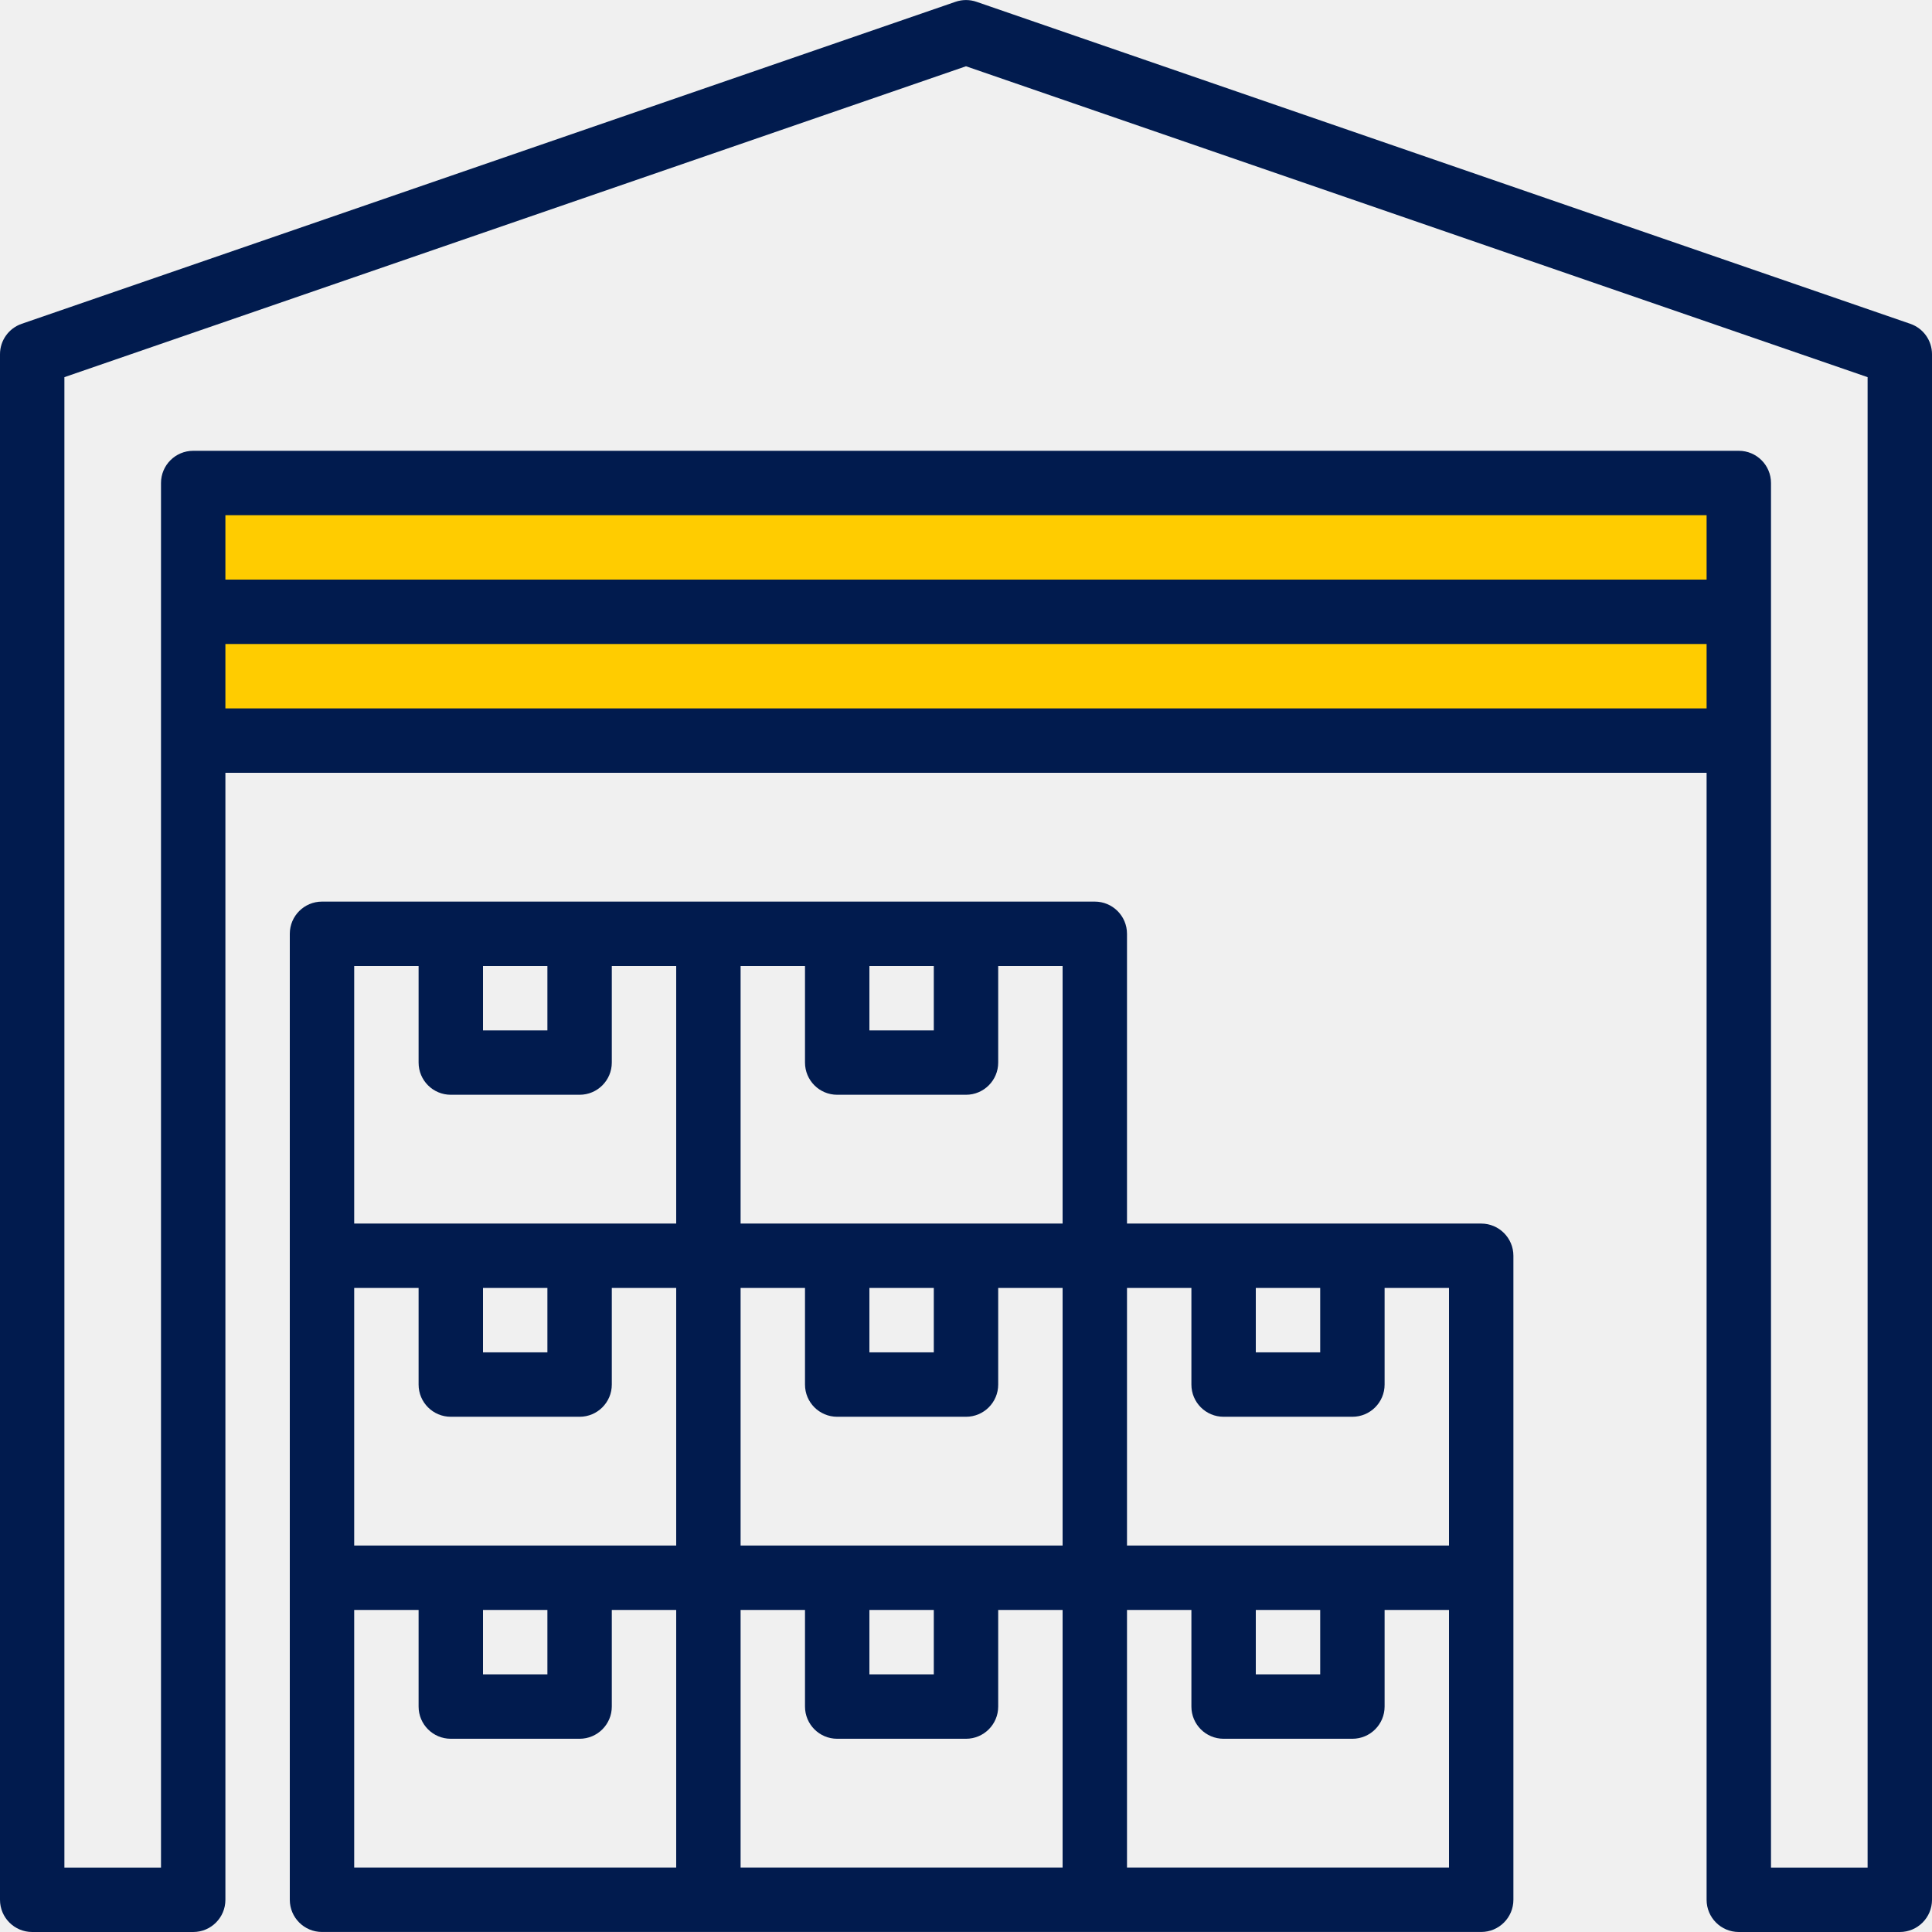
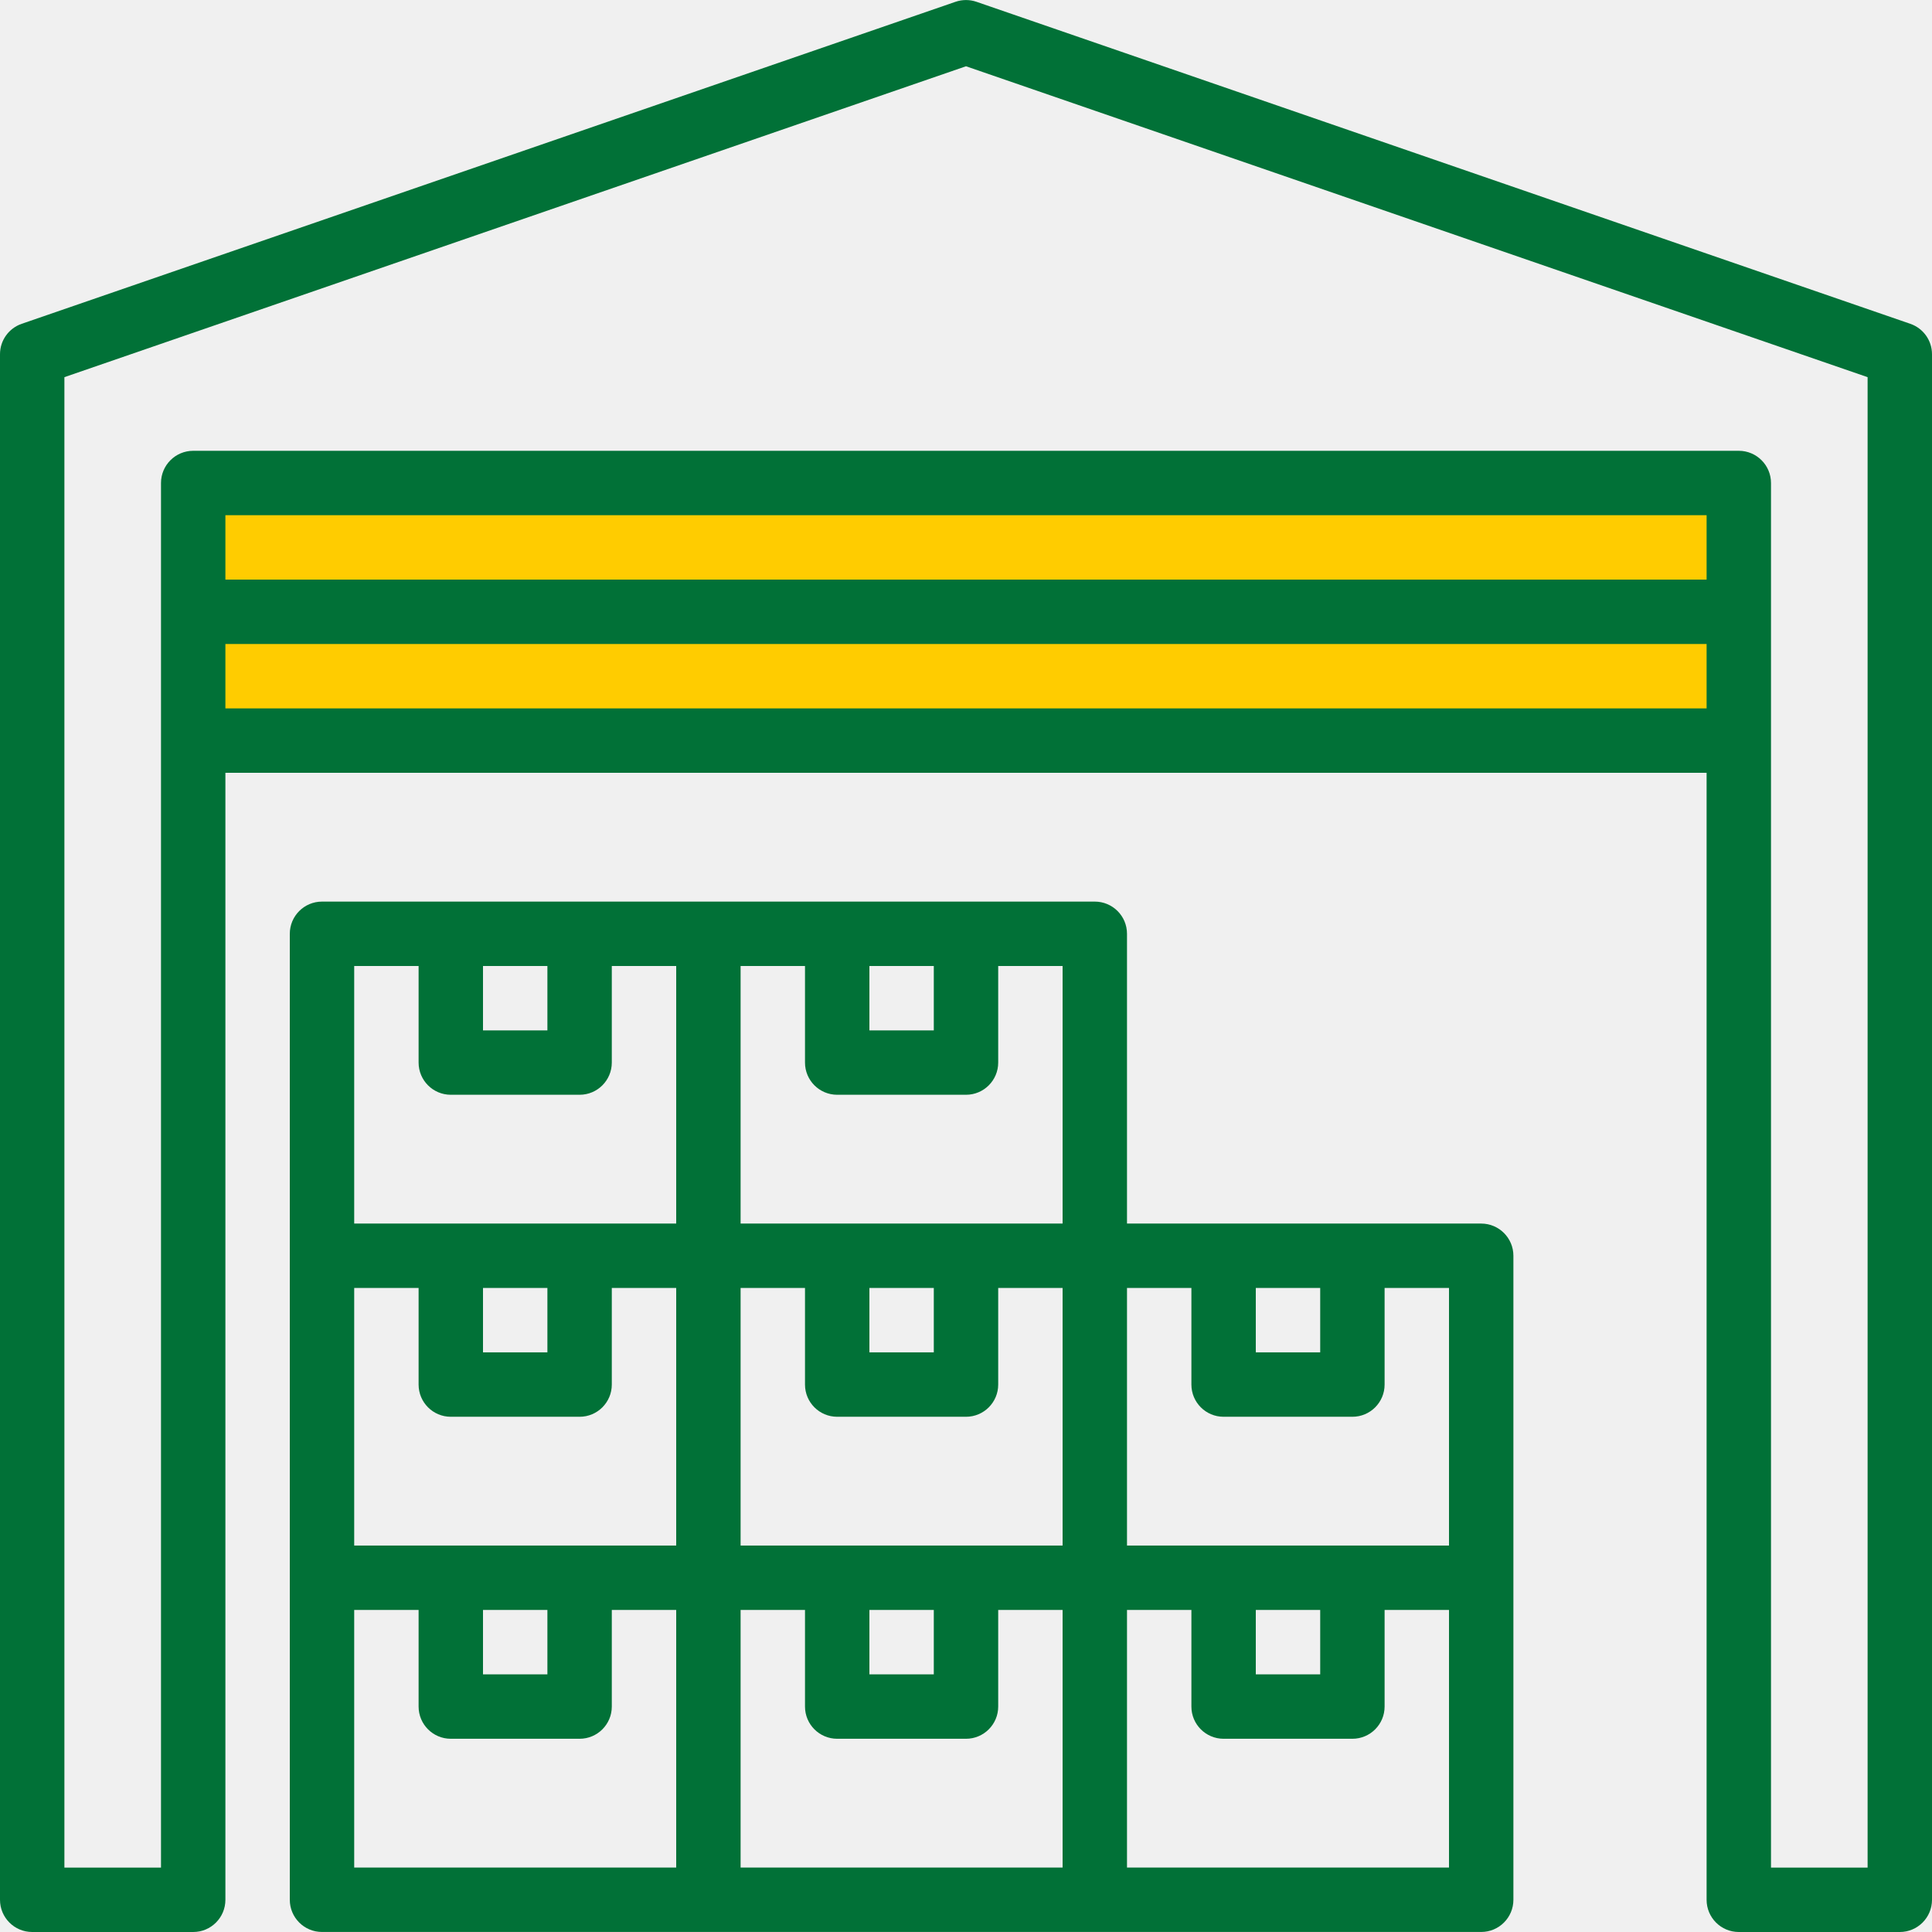
<svg xmlns="http://www.w3.org/2000/svg" width="60" height="60" viewBox="0 0 60 60" fill="none">
  <g clip-path="url(#clip0)">
    <rect x="6" y="15" width="48" height="8" fill="#FFCC00" />
-     <path d="M59.326 10.056L30.326 0.056C30.115 -0.017 29.885 -0.017 29.674 0.056L0.674 10.056C0.271 10.195 0 10.574 0 11V59C0 59.553 0.448 60 1 60H6C6.552 60 7 59.553 7 59V24H53V59C53 59.553 53.448 60 54 60H59C59.552 60 60 59.553 60 59V11C60 10.574 59.729 10.195 59.326 10.056ZM53 22H7V20H53V22ZM53 18H7V16H53V18ZM58 58H55V15C55 14.448 54.552 14 54 14H6C5.448 14 5 14.448 5 15V58H2V11.713L30 2.058L58 11.713V58Z" fill="#011B4E" />
-     <path d="M46 37.999H35V29C35 28.447 34.552 28 34 28H10C9.448 28 9 28.447 9 29V58.999C9 59.552 9.448 59.999 10 59.999H46C46.552 59.999 47 59.552 47 58.999V38.999C47 38.447 46.552 37.999 46 37.999ZM15 30H17V32H15V30ZM21 57.999H11V49.999H13V52.999C13 53.552 13.448 53.999 14 53.999H18C18.552 53.999 19 53.552 19 52.999V49.999H21V57.999ZM15 51.999V49.999H17V51.999H15ZM21 47.999H11V39.999H13V42.999C13 43.552 13.448 43.999 14 43.999H18C18.552 43.999 19 43.552 19 42.999V39.999H21V47.999ZM15 41.999V39.999H17V41.999H15ZM21 37.999H11V30H13V32.999C13 33.552 13.448 33.999 14 33.999H18C18.552 33.999 19 33.552 19 32.999V30H21V37.999ZM27 30H29V32H27V30ZM33 57.999H23V49.999H25V52.999C25 53.552 25.448 53.999 26 53.999H30C30.552 53.999 31 53.552 31 52.999V49.999H33V57.999ZM27 51.999V49.999H29V51.999H27ZM33 47.999H23V39.999H25V42.999C25 43.552 25.448 43.999 26 43.999H30C30.552 43.999 31 43.552 31 42.999V39.999H33V47.999ZM27 41.999V39.999H29V41.999H27ZM33 37.999H23V30H25V32.999C25 33.552 25.448 33.999 26 33.999H30C30.552 33.999 31 33.552 31 32.999V30H33V37.999ZM39 39.999H41V41.999H39V39.999ZM45 57.999H35V49.999H37V52.999C37 53.552 37.448 53.999 38 53.999H42C42.552 53.999 43 53.552 43 52.999V49.999H45V57.999ZM39 51.999V49.999H41V51.999H39ZM45 47.999H35V39.999H37V42.999C37 43.552 37.448 43.999 38 43.999H42C42.552 43.999 43 43.552 43 42.999V39.999H45V47.999Z" fill="#011B4E" />
+     <path d="M59.326 10.056L30.326 0.056C30.115 -0.017 29.885 -0.017 29.674 0.056L0.674 10.056C0.271 10.195 0 10.574 0 11V59C0 59.553 0.448 60 1 60H6C6.552 60 7 59.553 7 59V24H53V59C53 59.553 53.448 60 54 60H59C59.552 60 60 59.553 60 59V11C60 10.574 59.729 10.195 59.326 10.056ZM53 22H7V20H53V22ZM53 18H7V16H53V18ZM58 58H55V15C55 14.448 54.552 14 54 14H6C5.448 14 5 14.448 5 15V58H2V11.713L30 2.058L58 11.713V58Z" fill="#017137" />
+     <path d="M46 37.999H35V29C35 28.447 34.552 28 34 28H10C9.448 28 9 28.447 9 29V58.999C9 59.552 9.448 59.999 10 59.999H46C46.552 59.999 47 59.552 47 58.999V38.999C47 38.447 46.552 37.999 46 37.999ZM15 30H17V32H15V30ZM21 57.999H11V49.999H13V52.999C13 53.552 13.448 53.999 14 53.999H18C18.552 53.999 19 53.552 19 52.999V49.999H21V57.999ZM15 51.999V49.999H17V51.999H15ZM21 47.999H11V39.999H13V42.999C13 43.552 13.448 43.999 14 43.999H18C18.552 43.999 19 43.552 19 42.999V39.999H21V47.999ZM15 41.999V39.999H17V41.999H15ZM21 37.999H11V30H13V32.999C13 33.552 13.448 33.999 14 33.999H18C18.552 33.999 19 33.552 19 32.999V30H21V37.999ZM27 30H29V32H27V30ZM33 57.999H23V49.999H25V52.999C25 53.552 25.448 53.999 26 53.999H30C30.552 53.999 31 53.552 31 52.999V49.999H33V57.999ZM27 51.999V49.999H29V51.999H27ZM33 47.999H23V39.999H25V42.999C25 43.552 25.448 43.999 26 43.999H30C30.552 43.999 31 43.552 31 42.999V39.999H33V47.999ZM27 41.999V39.999H29V41.999H27ZM33 37.999H23V30H25V32.999C25 33.552 25.448 33.999 26 33.999H30C30.552 33.999 31 33.552 31 32.999V30H33V37.999ZM39 39.999H41V41.999H39V39.999ZM45 57.999H35V49.999H37V52.999C37 53.552 37.448 53.999 38 53.999H42C42.552 53.999 43 53.552 43 52.999V49.999H45V57.999ZM39 51.999V49.999H41V51.999H39ZM45 47.999H35V39.999H37V42.999C37 43.552 37.448 43.999 38 43.999H42C42.552 43.999 43 43.552 43 42.999V39.999H45V47.999Z" fill="#017137" />
  </g>
  <defs>
    <clipPath id="clip0">
      <rect width="60" height="60" fill="white" />
    </clipPath>
  </defs>
</svg>
